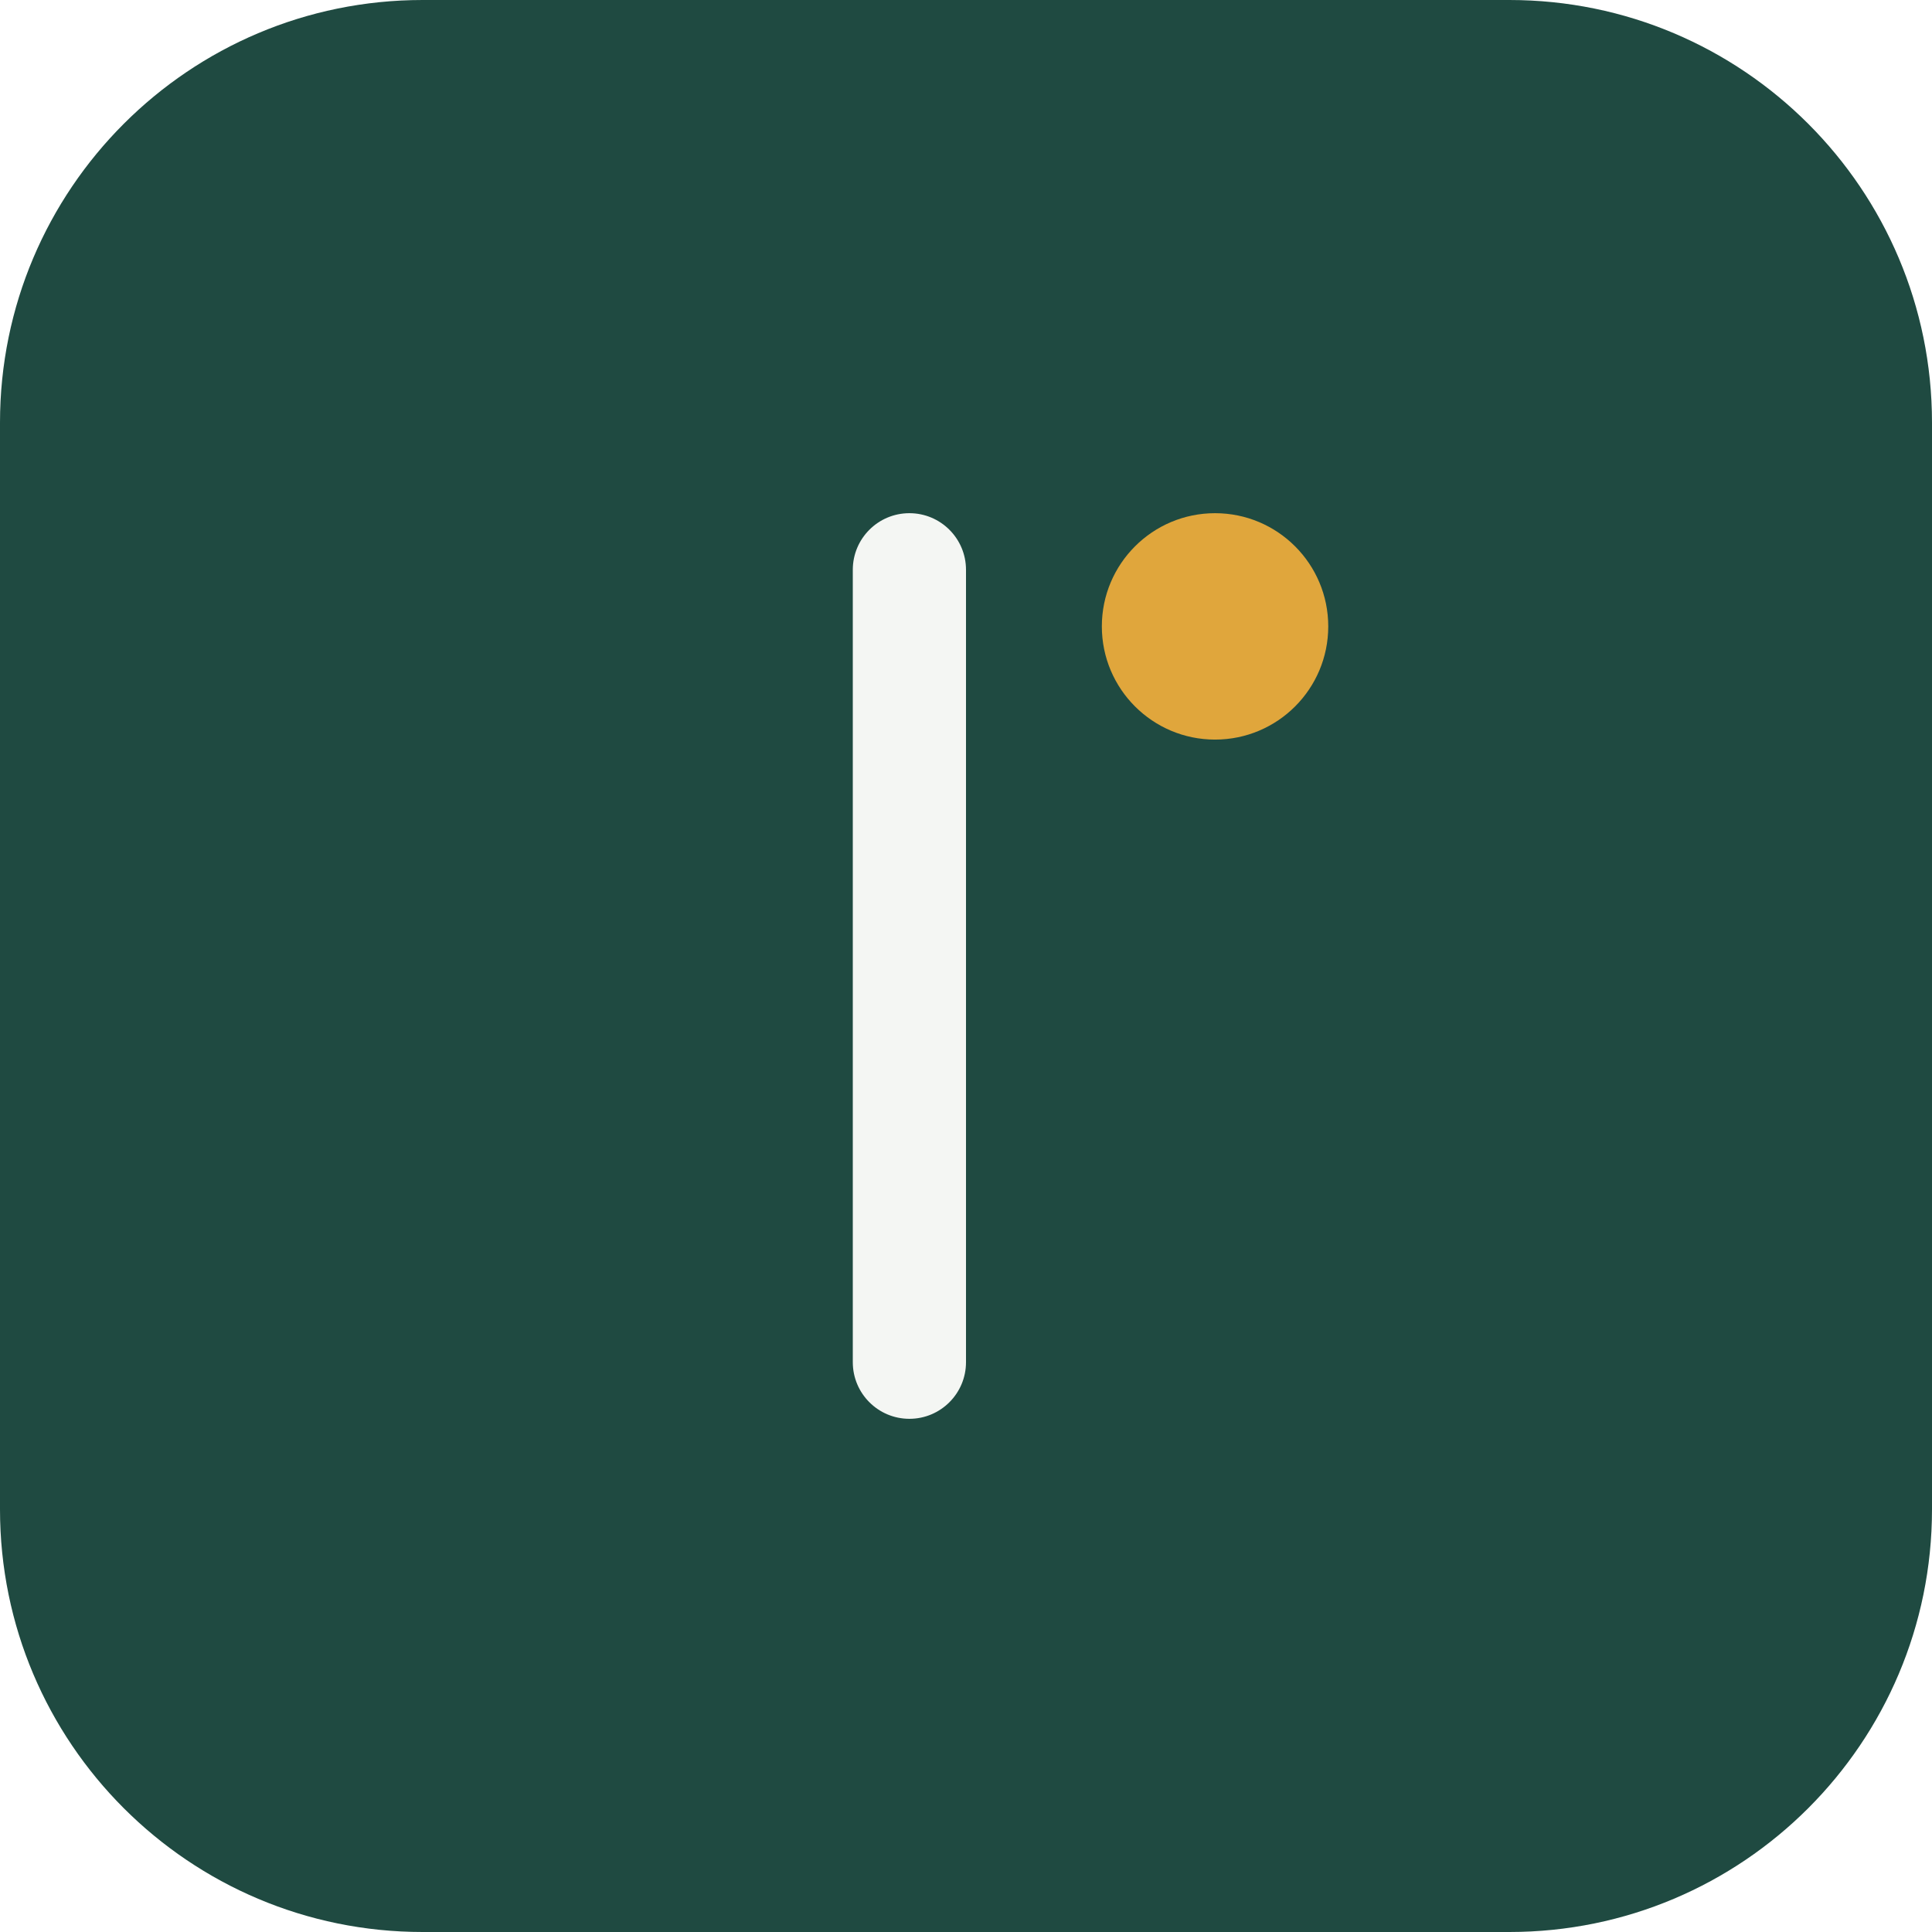
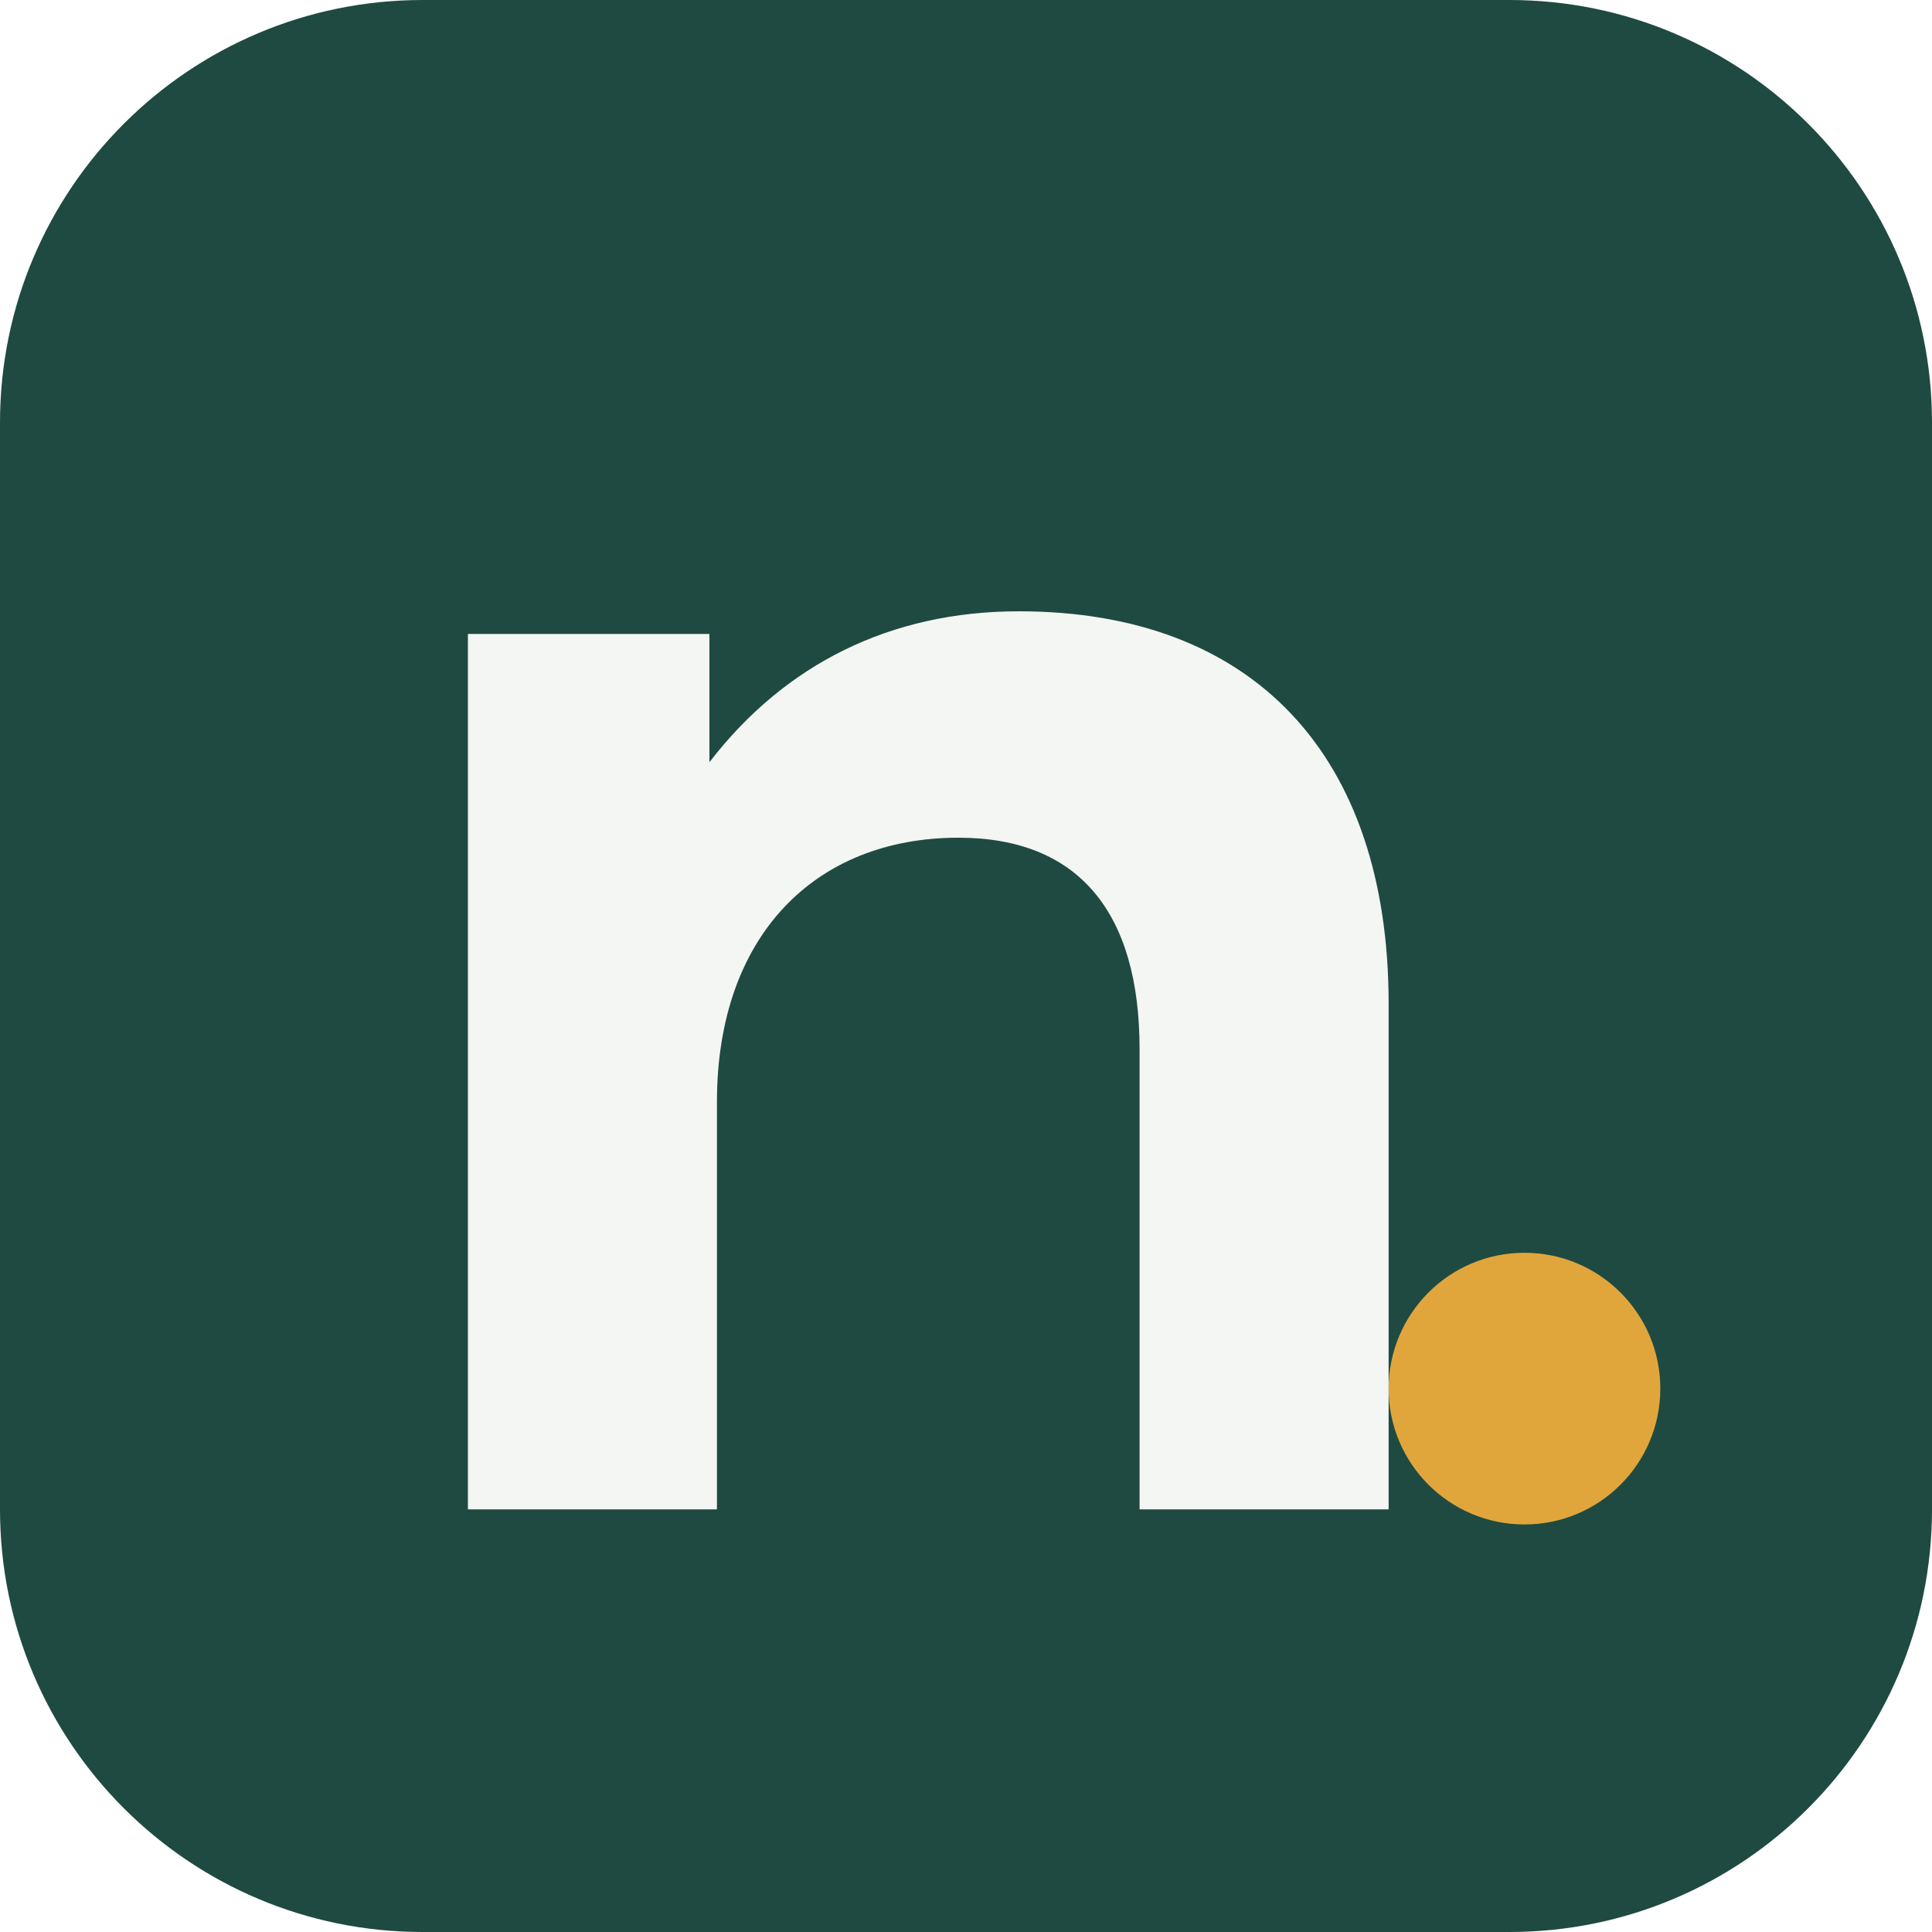
<svg xmlns="http://www.w3.org/2000/svg" viewBox="0 0 512 512">
  <rect width="512" height="512" rx="112" fill="#1f4a41" />
  <g transform="translate(256 256) scale(1) translate(-256 -256)">
-     <rect x="226" y="136" width="30" height="240" rx="15" fill="#f4f6f3" />
-     <circle cx="322" cy="166" r="30" fill="#e0a63c" />
+     <path d="M124 400V168h64v34c20-26 48-40 82-40 62 0 98 38 98 104v134h-66V278c0-36-16-56-48-56-38 0-64 26-64 70v108z" fill="#f4f6f3" />
+     <circle cx="404" cy="368" r="36" fill="#e0a63c" />
  </g>
</svg>
